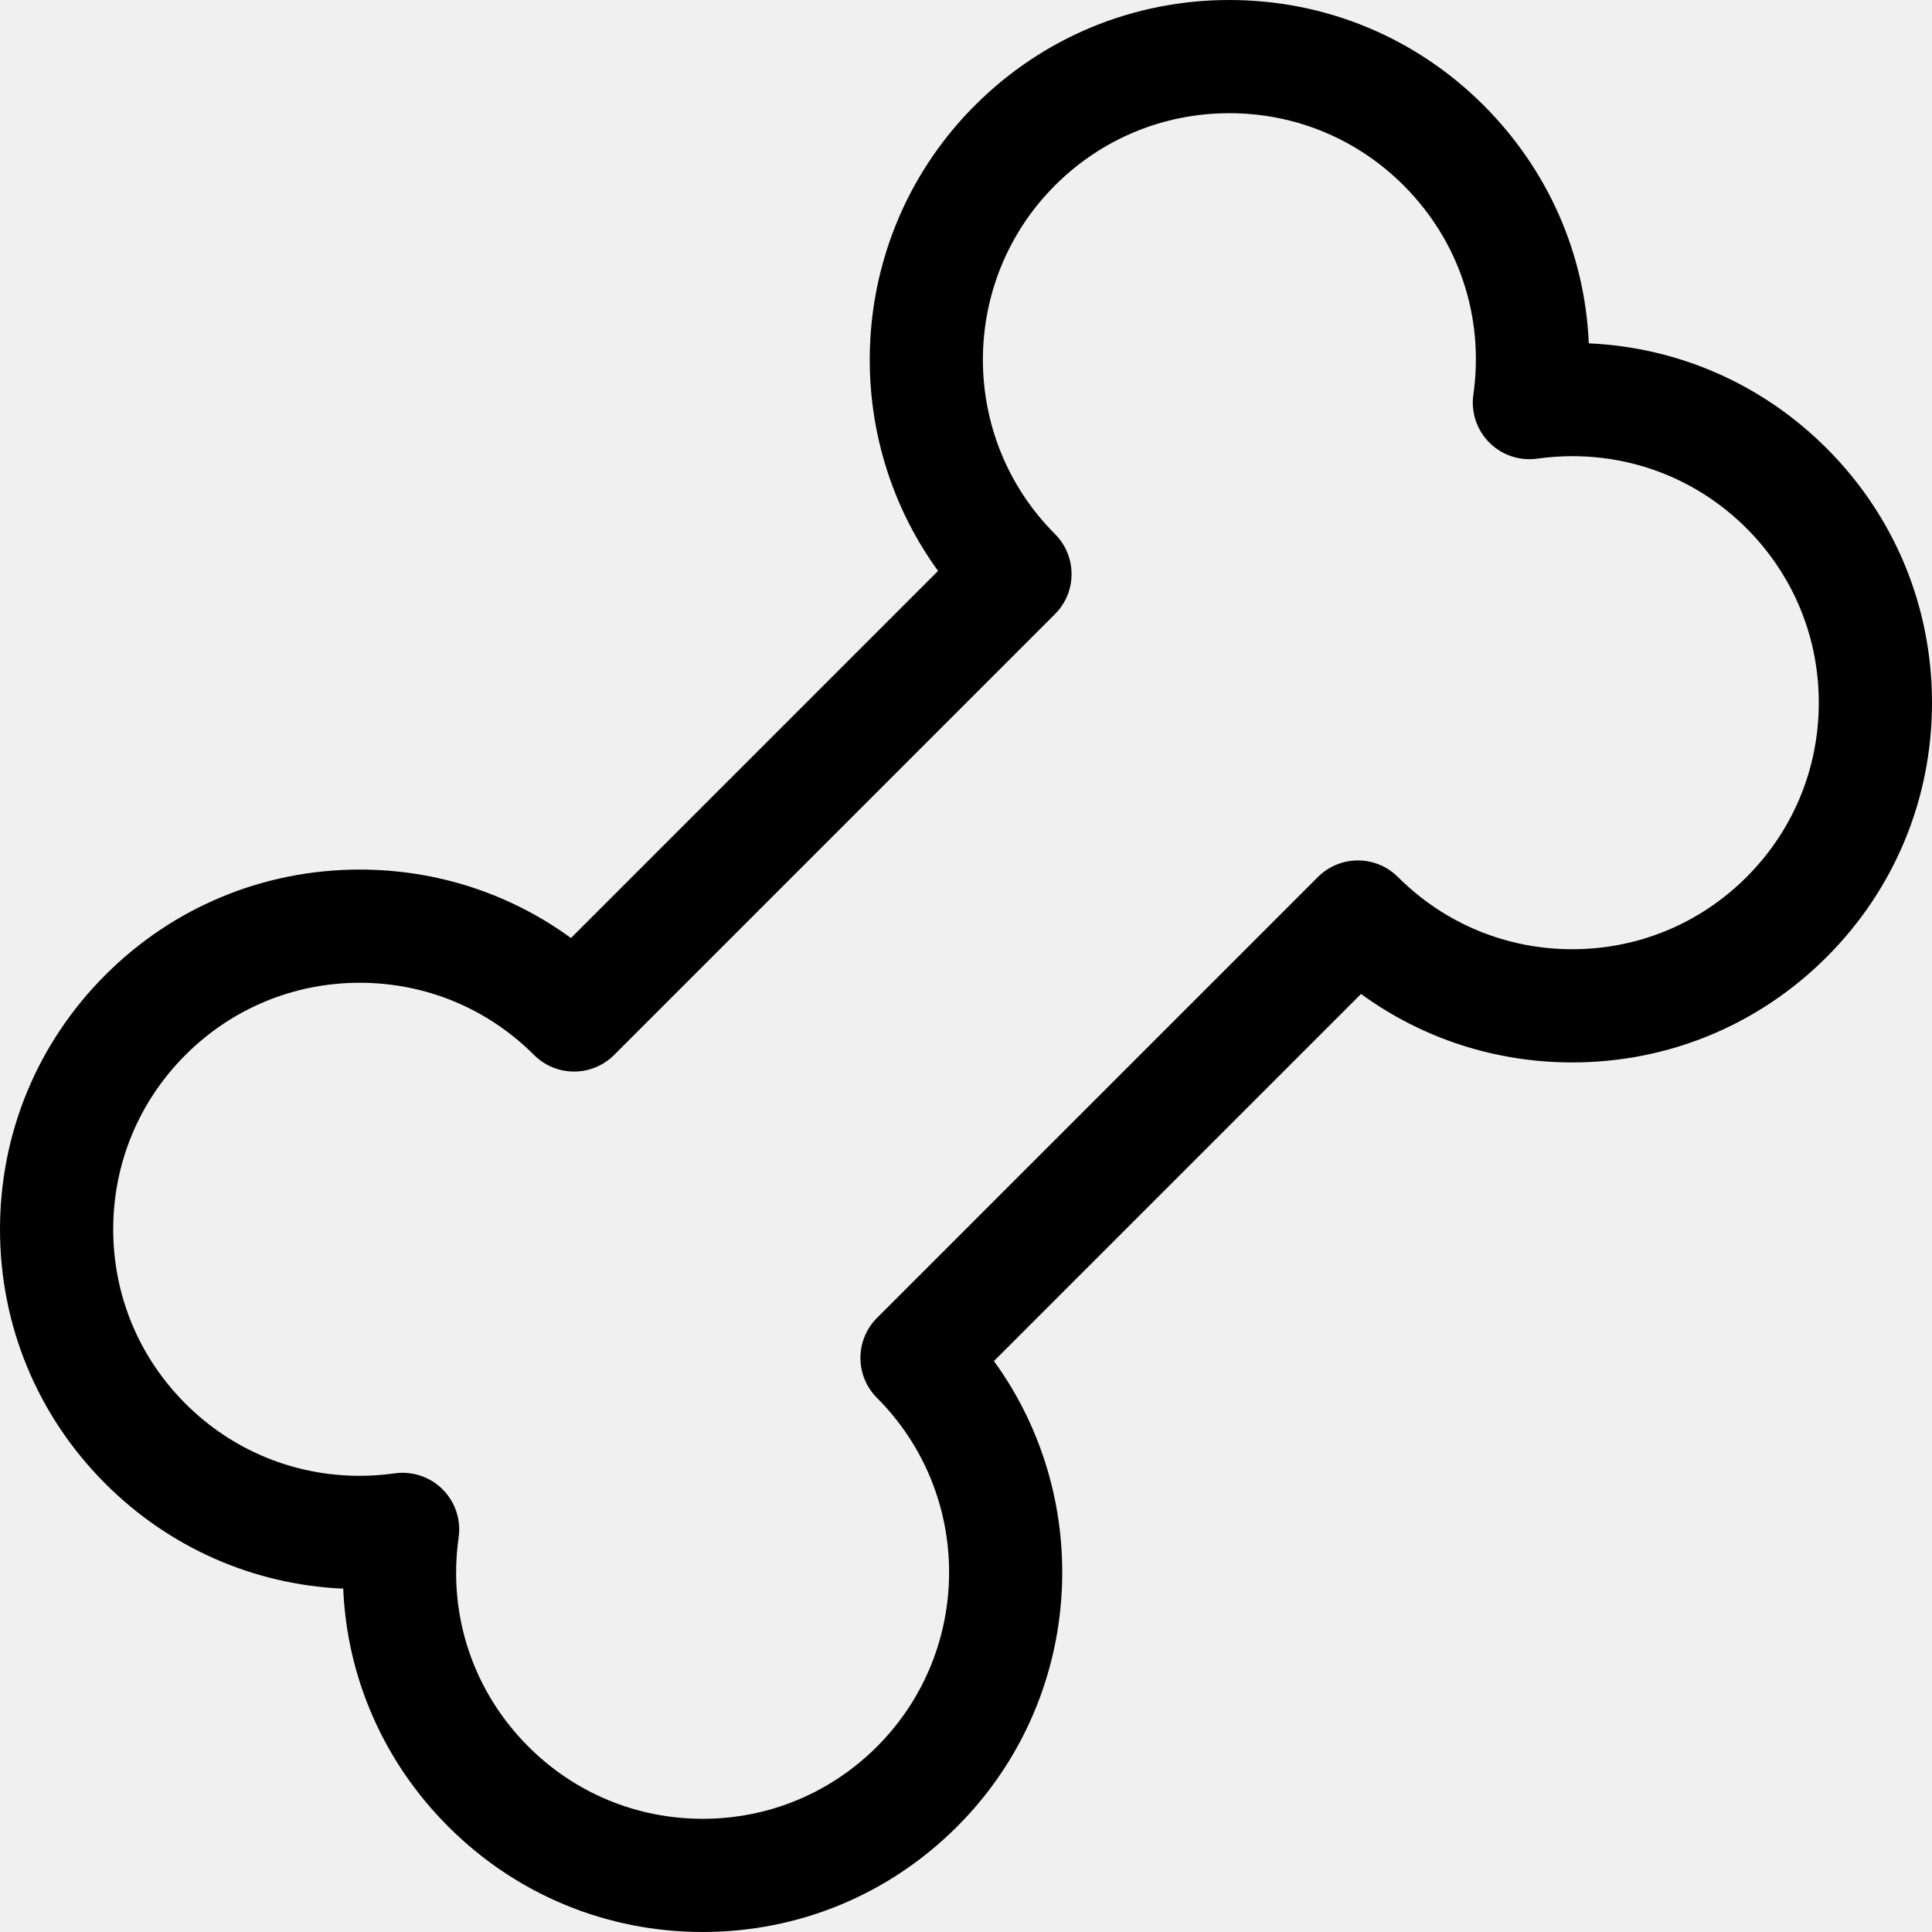
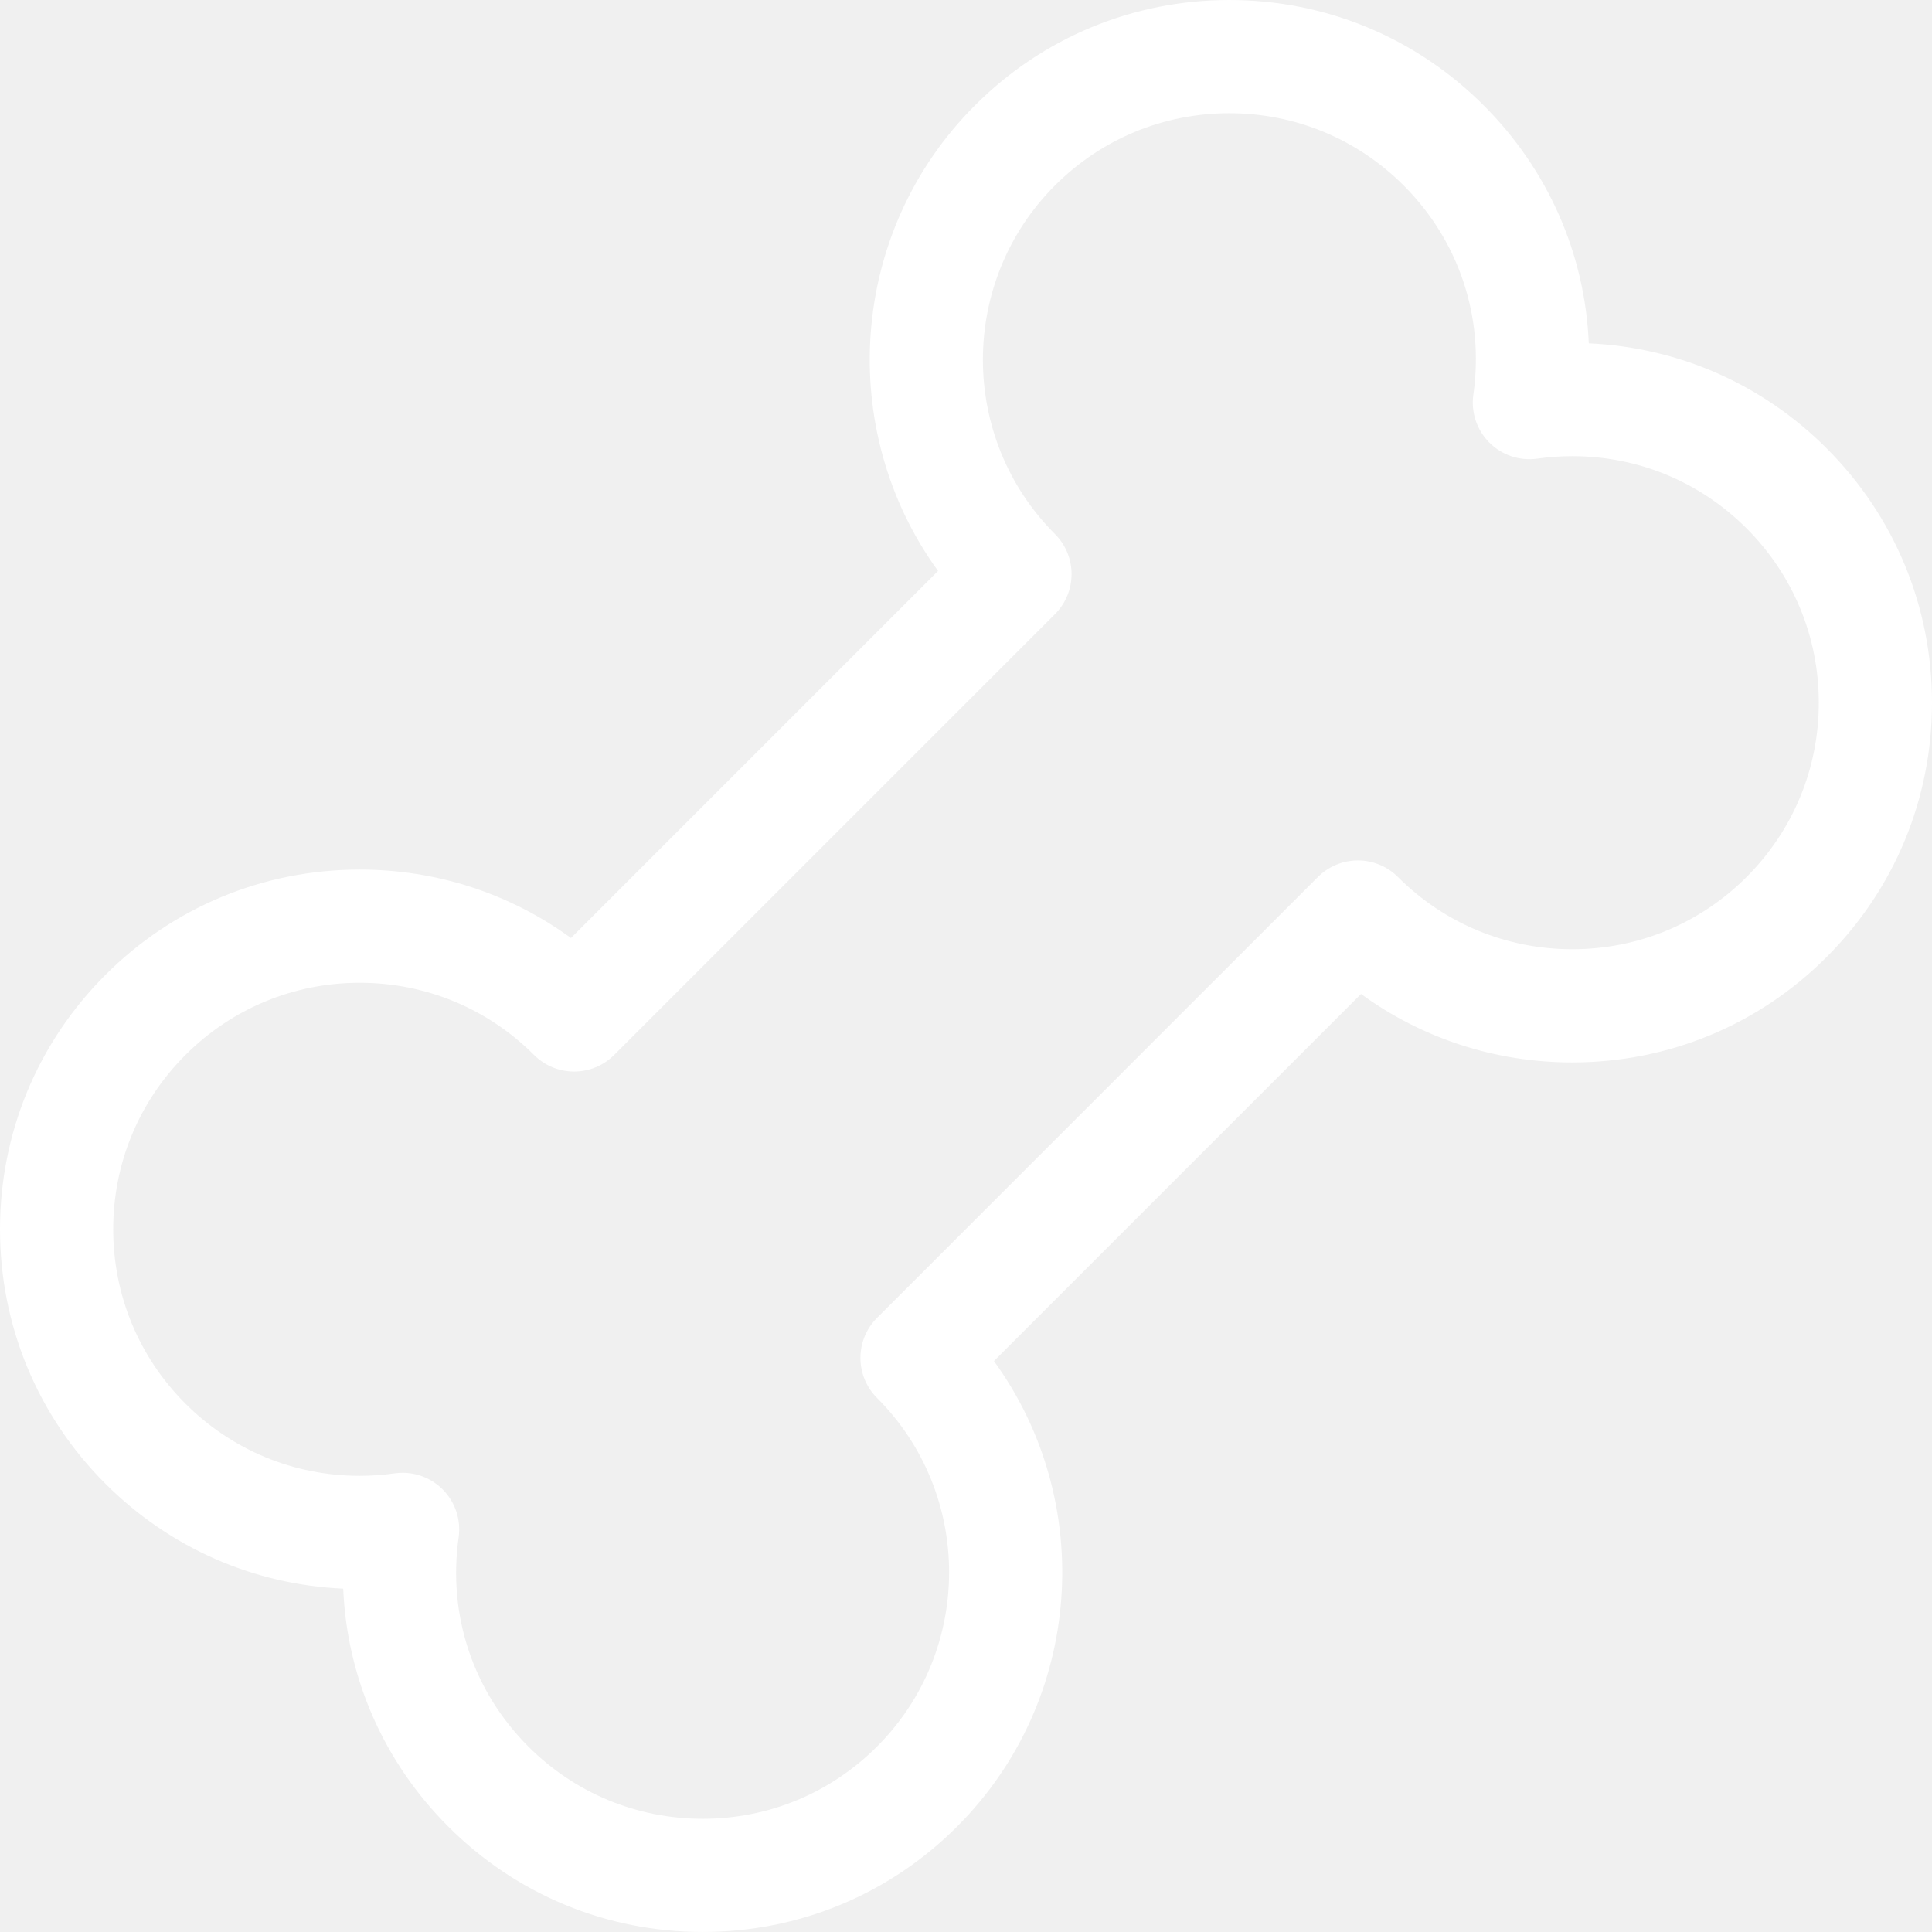
<svg xmlns="http://www.w3.org/2000/svg" viewBox="0 0 512 512">
-   <path d="m484.078 118.809c-16.969-16.969-39.211-26.754-63.031-27.82-1.004-23.617-10.719-45.93-27.855-63.066-18.008-18.008-41.945-27.922-67.41-27.922s-49.406 9.914-67.41 27.922c-33.566 33.562-36.824 86.129-9.777 123.379l-97.281 97.285c-16.172-11.785-35.586-18.141-55.98-18.141 0 0 .004 0 0 0-25.461 0-49.402 9.918-67.406 27.922-18.008 18.008-27.926 41.949-27.926 67.414 0 25.461 9.914 49.402 27.922 67.406 16.969 16.969 39.211 26.754 63.031 27.824 1.004 23.613 10.719 45.93 27.855 63.062 18.004 18.008 41.945 27.922 67.41 27.922s49.402-9.914 67.41-27.922c33.562-33.562 36.82-86.129 9.773-123.379l97.285-97.285c16.172 11.785 35.586 18.145 55.98 18.145 25.465 0 49.402-9.918 67.406-27.926 18.008-18.004 27.926-41.945 27.926-67.41s-9.914-49.406-27.922-67.41zm-21.215 113.609c-12.34 12.34-28.746 19.137-46.195 19.137-17.453 0-33.859-6.797-46.199-19.137-2.812-2.812-6.629-4.395-10.605-4.395-3.977 0-7.793 1.582-10.605 4.395l-116.84 116.836c-5.859 5.859-5.859 15.355 0 21.215 25.473 25.473 25.473 66.922-.004 92.395-12.34 12.34-28.746 19.137-46.195 19.137-17.453 0-33.859-6.797-46.199-19.141-14.664-14.664-21.398-34.875-18.477-55.445.664-4.668-.906-9.379-4.242-12.715-2.836-2.832-6.656-4.395-10.605-4.395-.703 0-1.406.051-2.113.148-3.051.434-6.168.656-9.254.656-17.453 0-33.855-6.797-46.191-19.133-12.34-12.34-19.137-28.746-19.137-46.195 0-17.453 6.797-33.859 19.137-46.199 12.34-12.34 28.746-19.137 46.195-19.137 17.453 0 33.859 6.797 46.199 19.137 2.812 2.812 6.625 4.391 10.605 4.391 3.977 0 7.793-1.578 10.605-4.391l116.84-116.84c5.855-5.855 5.855-15.352 0-21.211-25.473-25.473-25.473-66.922 0-92.395 12.34-12.34 28.746-19.137 46.195-19.137 17.453 0 33.859 6.797 46.199 19.137 14.668 14.664 21.402 34.875 18.48 55.449-.664 4.668.91 9.379 4.246 12.715 3.336 3.336 8.047 4.906 12.715 4.242 3.055-.434 6.168-.652 9.254-.652 17.449 0 33.855 6.793 46.191 19.133 12.34 12.34 19.137 28.746 19.137 46.195 0 17.453-6.797 33.859-19.137 46.199zm0 0" />
+   <path style="fill: white;" d="m484.078 118.809c-16.969-16.969-39.211-26.754-63.031-27.82-1.004-23.617-10.719-45.93-27.855-63.066-18.008-18.008-41.945-27.922-67.41-27.922s-49.406 9.914-67.41 27.922c-33.566 33.562-36.824 86.129-9.777 123.379l-97.281 97.285c-16.172-11.785-35.586-18.141-55.98-18.141 0 0 .004 0 0 0-25.461 0-49.402 9.918-67.406 27.922-18.008 18.008-27.926 41.949-27.926 67.414 0 25.461 9.914 49.402 27.922 67.406 16.969 16.969 39.211 26.754 63.031 27.824 1.004 23.613 10.719 45.93 27.855 63.062 18.004 18.008 41.945 27.922 67.41 27.922s49.402-9.914 67.41-27.922c33.562-33.562 36.82-86.129 9.773-123.379l97.285-97.285c16.172 11.785 35.586 18.145 55.98 18.145 25.465 0 49.402-9.918 67.406-27.926 18.008-18.004 27.926-41.945 27.926-67.41s-9.914-49.406-27.922-67.41zm-21.215 113.609c-12.34 12.34-28.746 19.137-46.195 19.137-17.453 0-33.859-6.797-46.199-19.137-2.812-2.812-6.629-4.395-10.605-4.395-3.977 0-7.793 1.582-10.605 4.395l-116.84 116.836c-5.859 5.859-5.859 15.355 0 21.215 25.473 25.473 25.473 66.922-.004 92.395-12.34 12.34-28.746 19.137-46.195 19.137-17.453 0-33.859-6.797-46.199-19.141-14.664-14.664-21.398-34.875-18.477-55.445.664-4.668-.906-9.379-4.242-12.715-2.836-2.832-6.656-4.395-10.605-4.395-.703 0-1.406.051-2.113.148-3.051.434-6.168.656-9.254.656-17.453 0-33.855-6.797-46.191-19.133-12.34-12.34-19.137-28.746-19.137-46.195 0-17.453 6.797-33.859 19.137-46.199 12.34-12.34 28.746-19.137 46.195-19.137 17.453 0 33.859 6.797 46.199 19.137 2.812 2.812 6.625 4.391 10.605 4.391 3.977 0 7.793-1.578 10.605-4.391l116.84-116.84c5.855-5.855 5.855-15.352 0-21.211-25.473-25.473-25.473-66.922 0-92.395 12.34-12.34 28.746-19.137 46.195-19.137 17.453 0 33.859 6.797 46.199 19.137 14.668 14.664 21.402 34.875 18.48 55.449-.664 4.668.91 9.379 4.246 12.715 3.336 3.336 8.047 4.906 12.715 4.242 3.055-.434 6.168-.652 9.254-.652 17.449 0 33.855 6.793 46.191 19.133 12.34 12.34 19.137 28.746 19.137 46.195 0 17.453-6.797 33.859-19.137 46.199zm0 0" />
</svg>
